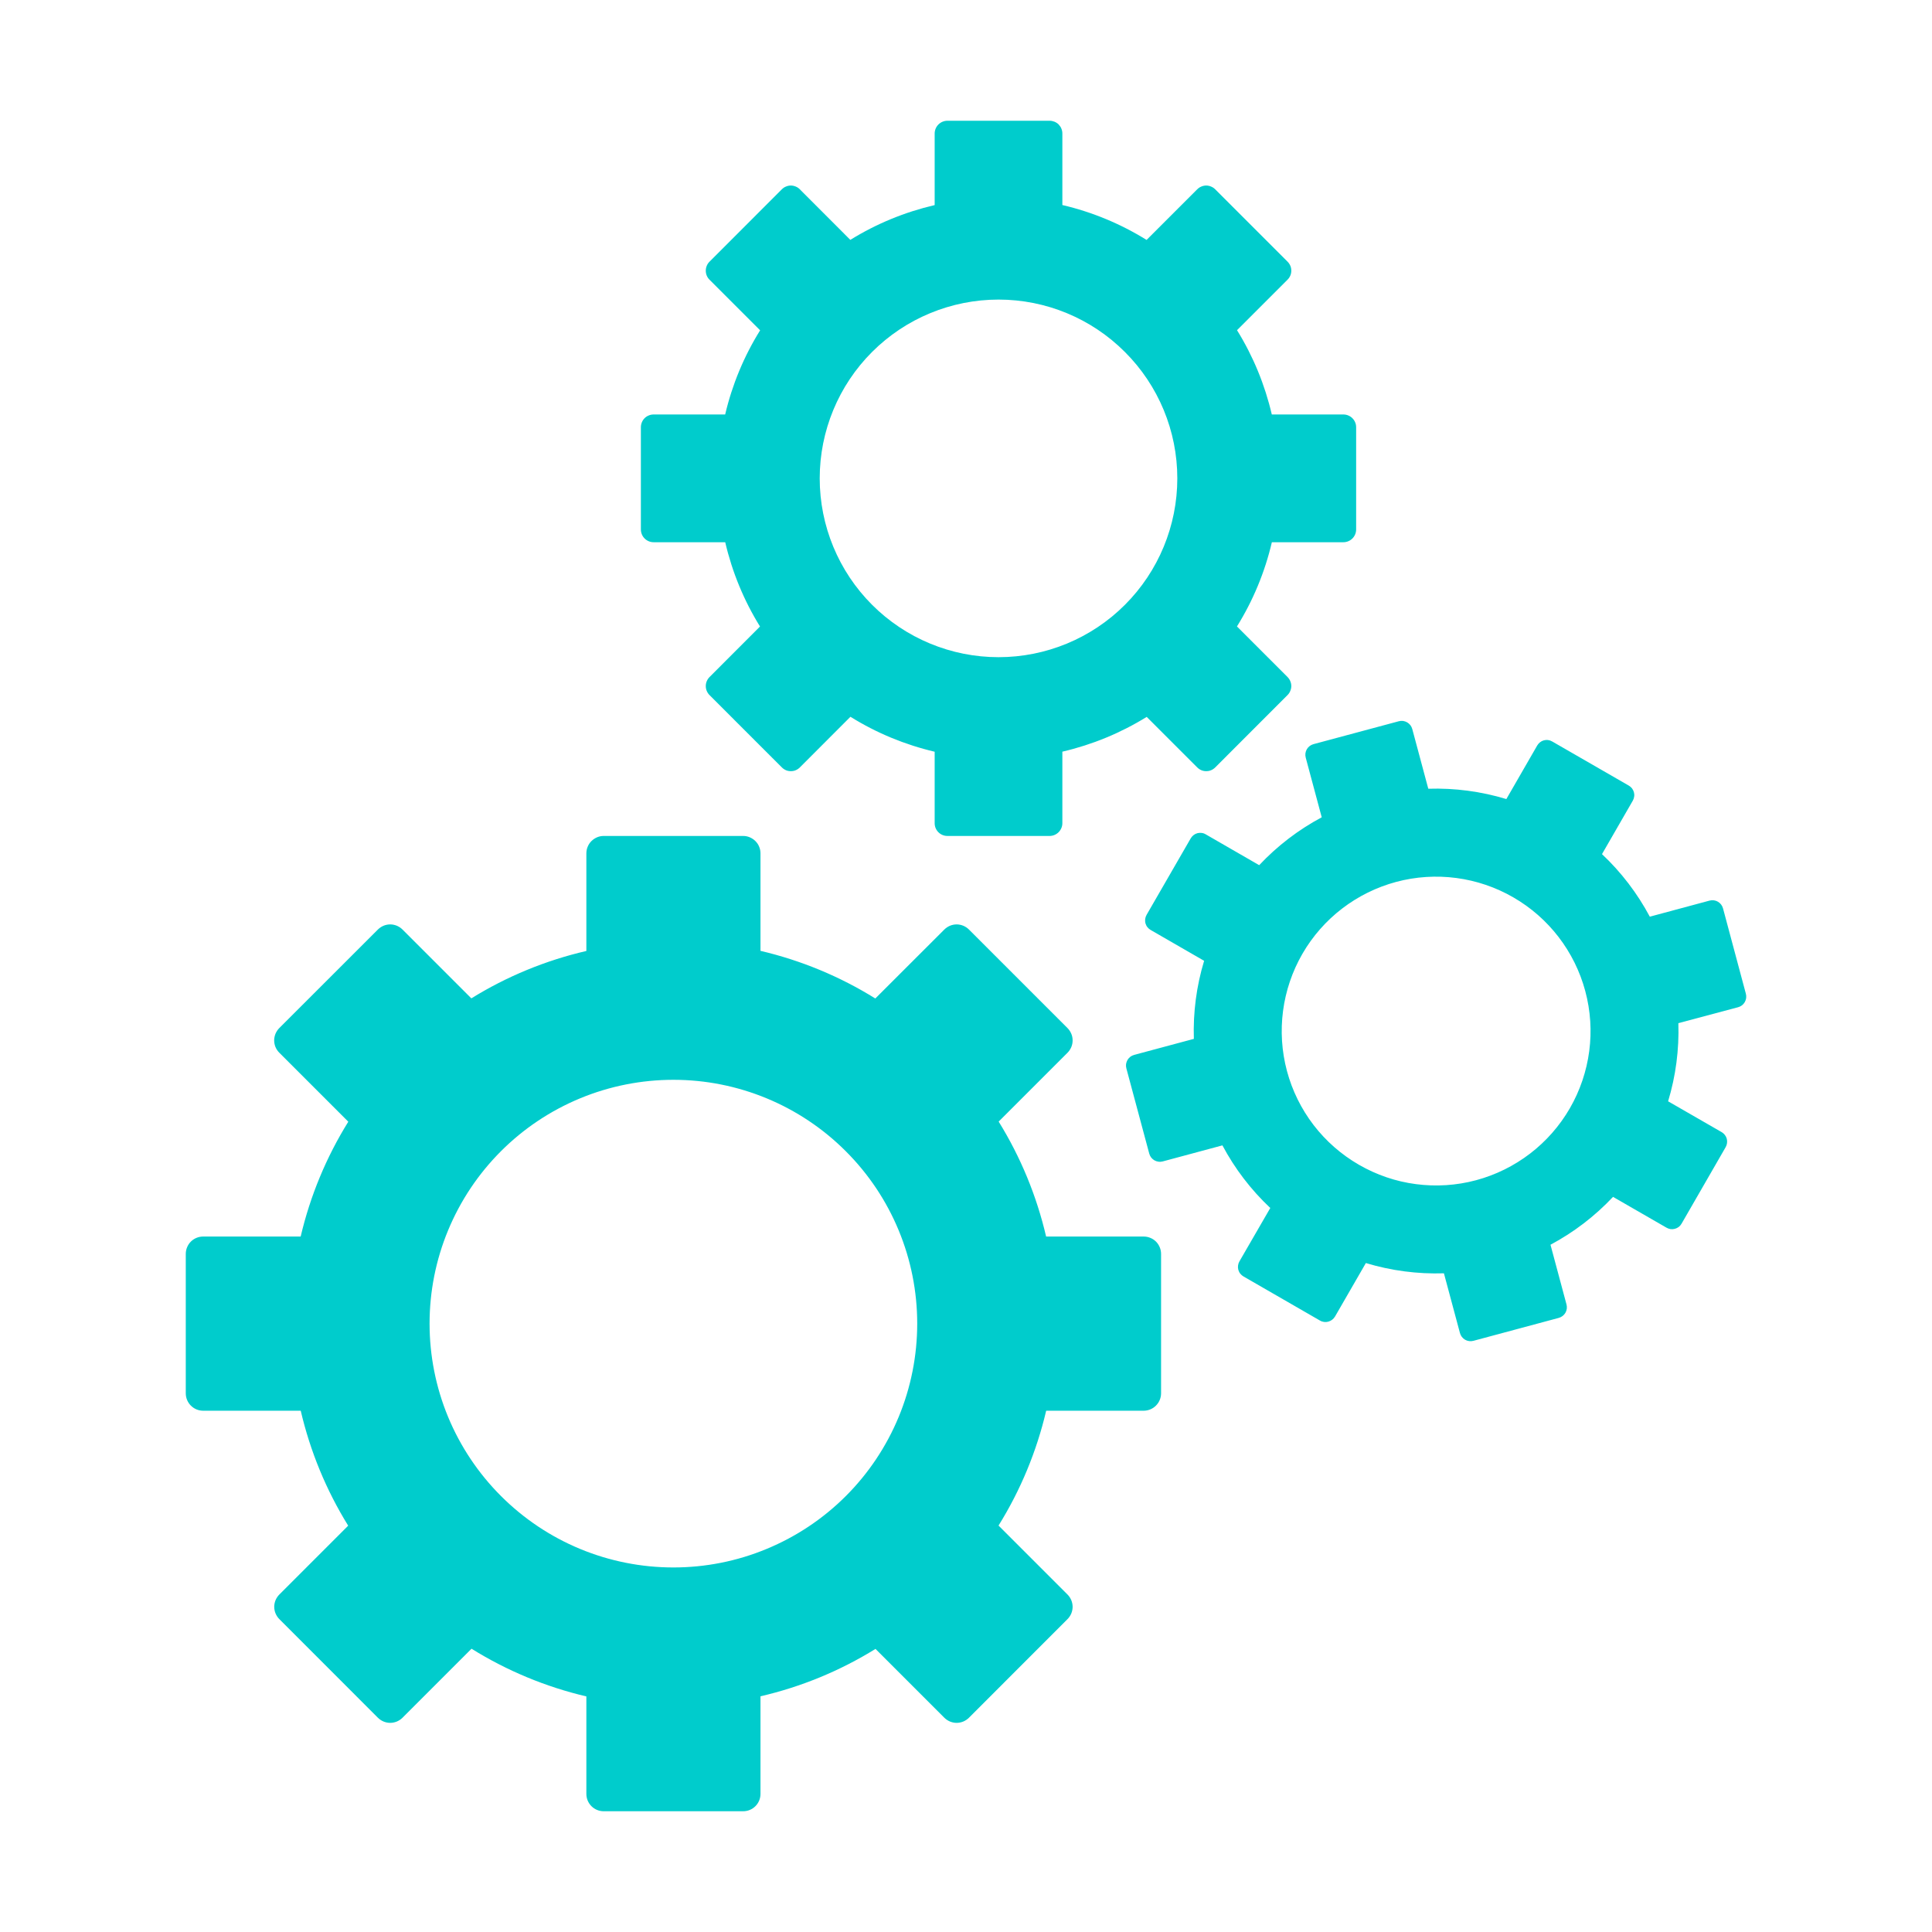
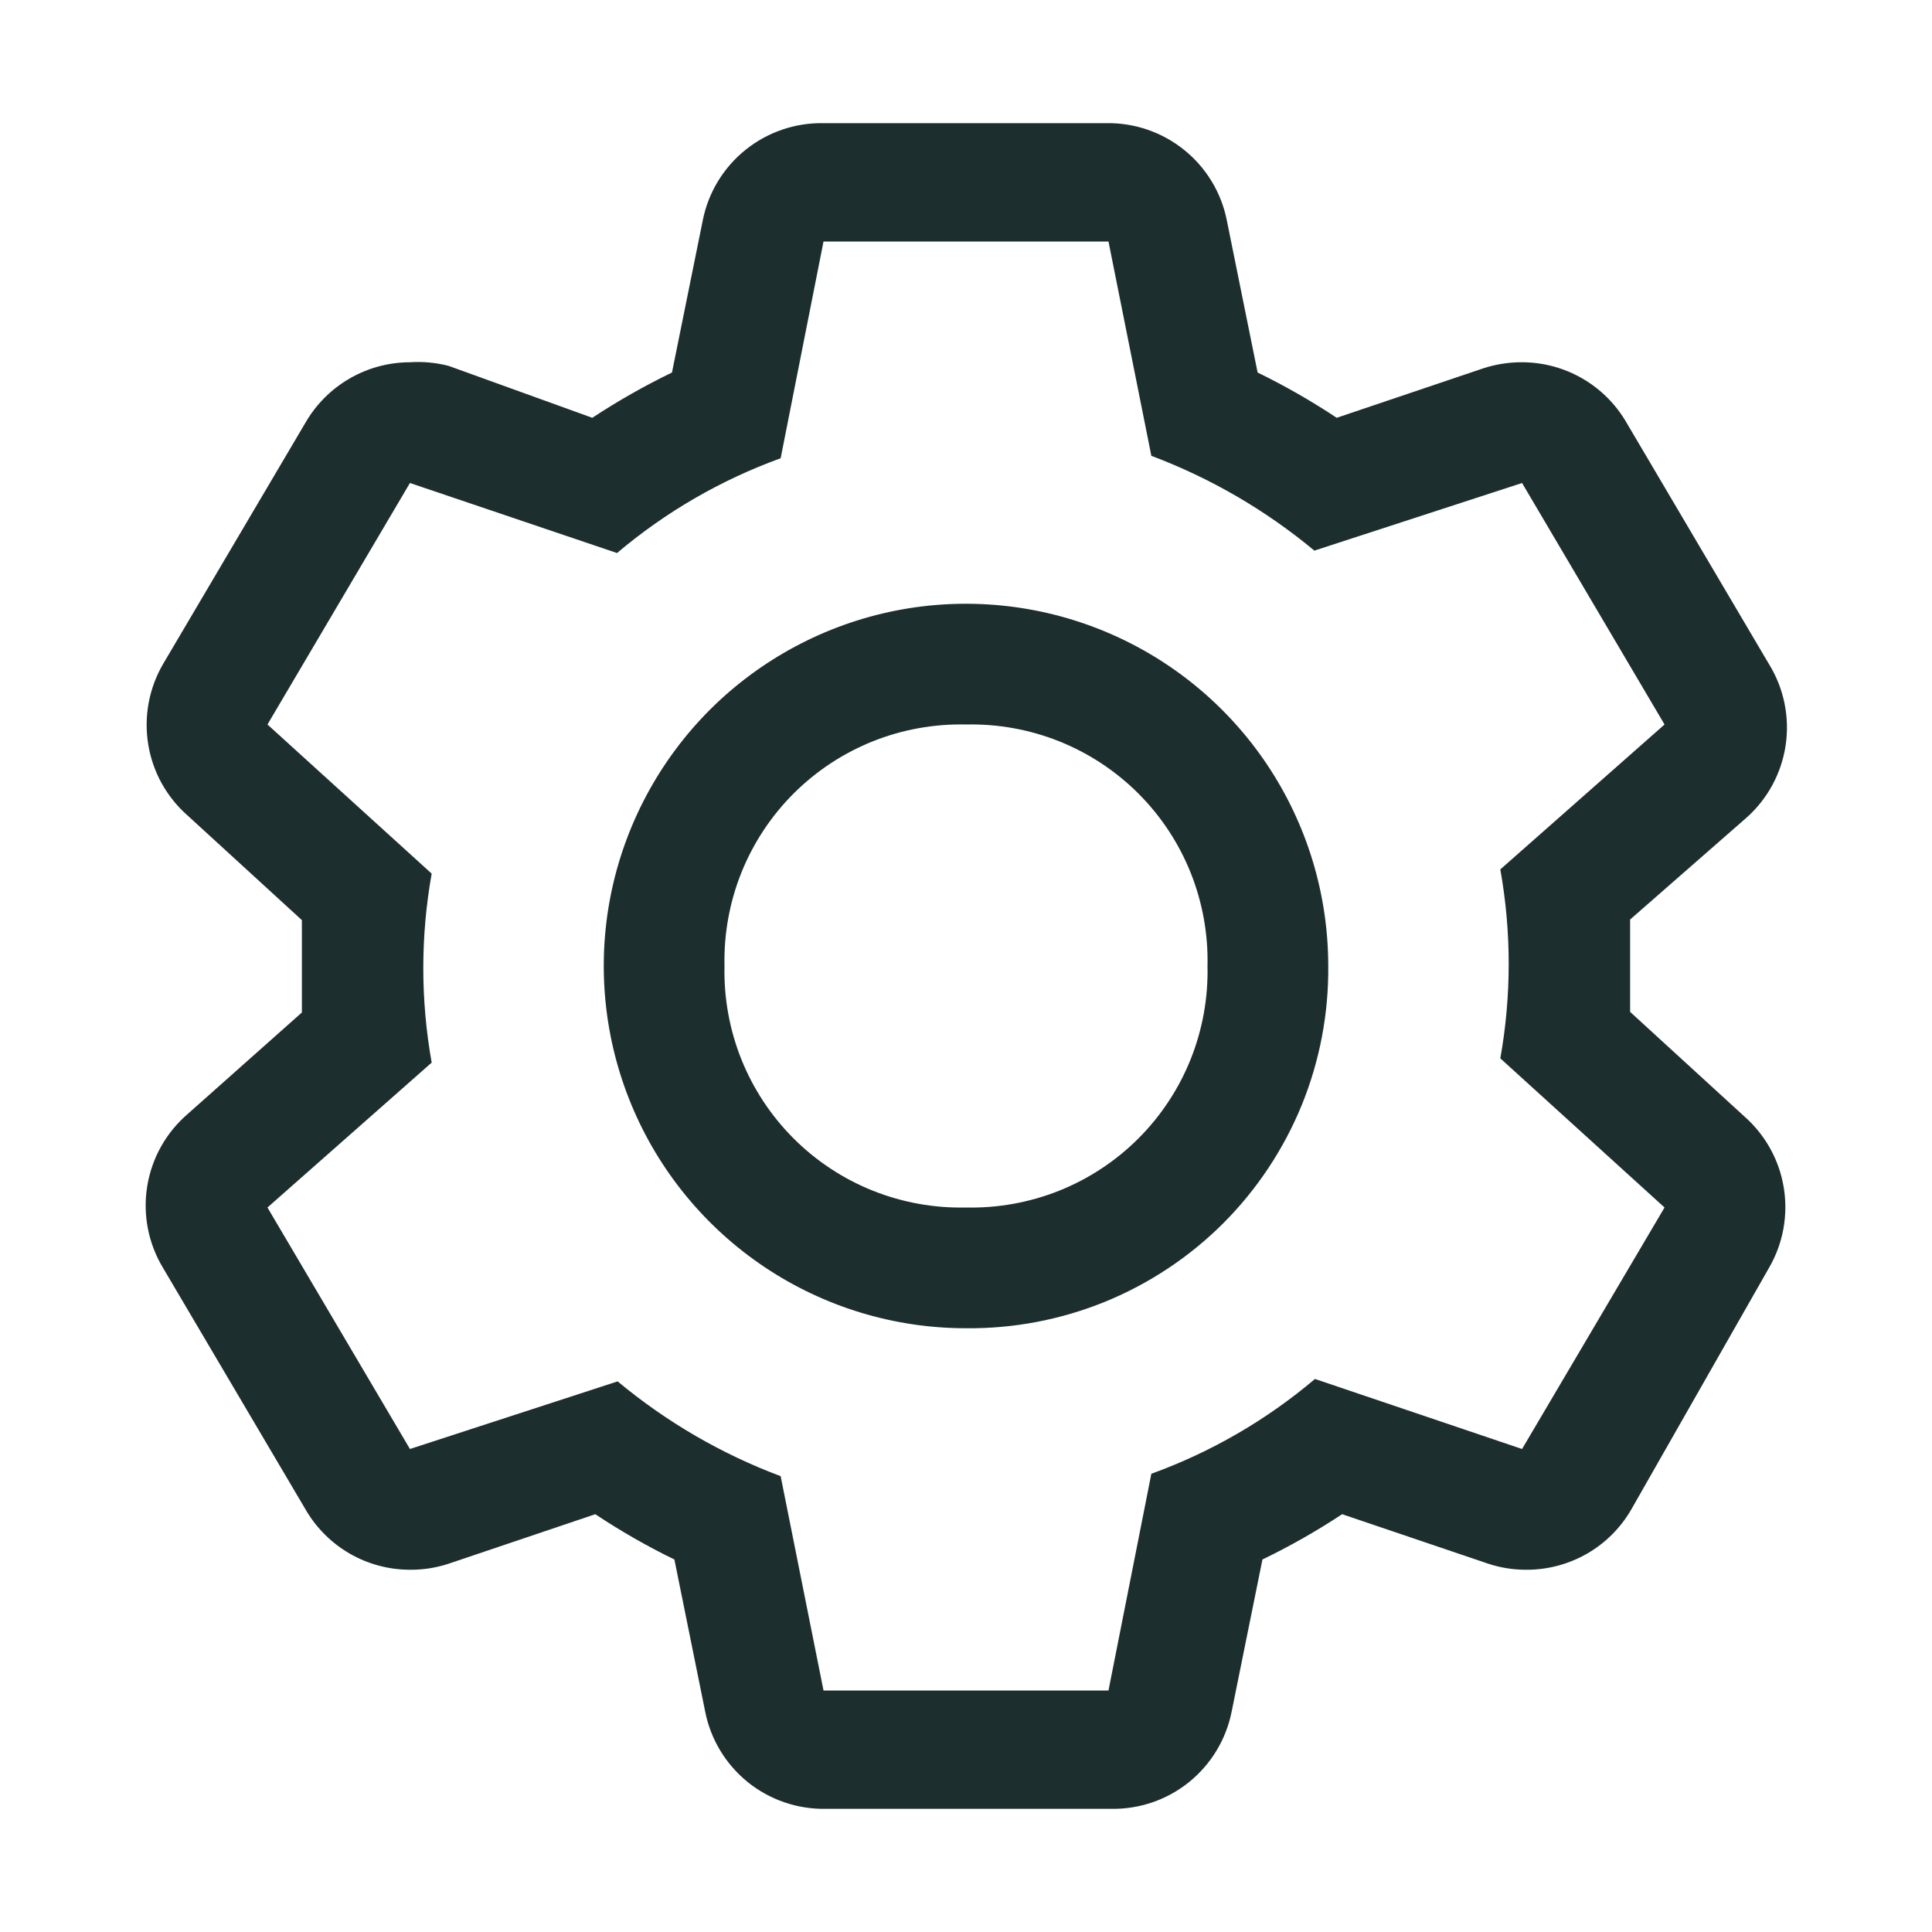
<svg xmlns="http://www.w3.org/2000/svg" width="32" height="32" viewBox="0 0 32 32" fill="none">
-   <path d="M10 13.846C9.962 13.846 9.925 13.853 9.89 13.868C9.855 13.883 9.823 13.904 9.796 13.931C9.769 13.958 9.748 13.989 9.734 14.024C9.719 14.059 9.712 14.097 9.712 14.135V15.751C9.038 15.907 8.395 16.172 7.807 16.536L6.667 15.396C6.64 15.369 6.608 15.348 6.573 15.333C6.538 15.319 6.501 15.311 6.463 15.311C6.425 15.311 6.388 15.319 6.353 15.333C6.318 15.348 6.286 15.369 6.259 15.396L4.626 17.028C4.599 17.055 4.578 17.087 4.563 17.122C4.549 17.157 4.541 17.194 4.541 17.232C4.541 17.27 4.549 17.308 4.563 17.343C4.578 17.378 4.599 17.409 4.626 17.436L5.769 18.579C5.404 19.166 5.138 19.808 4.98 20.481H3.365C3.289 20.481 3.215 20.511 3.161 20.565C3.107 20.619 3.077 20.693 3.077 20.769V23.077C3.077 23.237 3.206 23.366 3.365 23.366H4.981C5.138 24.039 5.403 24.682 5.767 25.27L4.627 26.41C4.6 26.437 4.579 26.469 4.564 26.504C4.55 26.539 4.542 26.576 4.542 26.614C4.542 26.652 4.55 26.689 4.564 26.724C4.579 26.759 4.6 26.791 4.627 26.818L6.259 28.451C6.286 28.478 6.318 28.499 6.353 28.514C6.388 28.528 6.425 28.536 6.463 28.536C6.501 28.536 6.538 28.528 6.573 28.514C6.608 28.499 6.64 28.478 6.667 28.451L7.81 27.308C8.397 27.673 9.039 27.94 9.712 28.098V29.712C9.712 29.872 9.84 30 10 30H12.308C12.468 30 12.596 29.872 12.596 29.712V28.096C13.27 27.94 13.913 27.675 14.501 27.311L15.641 28.451C15.668 28.478 15.7 28.499 15.735 28.514C15.77 28.528 15.807 28.536 15.845 28.536C15.883 28.536 15.92 28.528 15.955 28.514C15.99 28.499 16.022 28.478 16.049 28.451L17.681 26.818C17.708 26.791 17.729 26.759 17.744 26.724C17.758 26.689 17.766 26.652 17.766 26.614C17.766 26.576 17.758 26.539 17.744 26.504C17.729 26.469 17.708 26.437 17.681 26.41L16.539 25.268C16.904 24.681 17.17 24.039 17.328 23.366H18.942C19.102 23.366 19.231 23.236 19.231 23.077V20.77C19.231 20.732 19.224 20.694 19.209 20.659C19.195 20.624 19.174 20.592 19.147 20.565C19.12 20.538 19.088 20.517 19.053 20.503C19.018 20.488 18.98 20.481 18.942 20.481H17.327C17.17 19.808 16.905 19.165 16.541 18.577L17.681 17.437C17.708 17.41 17.729 17.378 17.744 17.343C17.759 17.308 17.766 17.27 17.766 17.233C17.766 17.195 17.759 17.157 17.744 17.122C17.729 17.087 17.708 17.055 17.681 17.028L16.049 15.396C16.022 15.369 15.99 15.348 15.955 15.333C15.92 15.319 15.883 15.311 15.845 15.311C15.807 15.311 15.77 15.319 15.735 15.333C15.7 15.348 15.668 15.369 15.641 15.396L14.498 16.538C13.911 16.173 13.269 15.907 12.596 15.749V14.135C12.596 14.097 12.589 14.059 12.574 14.024C12.56 13.989 12.539 13.958 12.512 13.931C12.485 13.904 12.453 13.883 12.418 13.868C12.383 13.853 12.346 13.846 12.308 13.846H10ZM11.154 17.885C12.225 17.885 13.252 18.31 14.009 19.068C14.767 19.825 15.192 20.852 15.192 21.923C15.192 22.453 15.088 22.979 14.885 23.469C14.682 23.959 14.385 24.404 14.01 24.779C13.635 25.154 13.19 25.451 12.7 25.654C12.21 25.858 11.684 25.962 11.154 25.962C10.623 25.962 10.098 25.858 9.608 25.655C9.118 25.452 8.673 25.154 8.298 24.779C7.923 24.404 7.625 23.959 7.422 23.469C7.219 22.979 7.115 22.453 7.115 21.923C7.115 21.393 7.219 20.867 7.422 20.378C7.625 19.887 7.923 19.442 8.298 19.067C8.673 18.692 9.118 18.395 9.608 18.192C10.098 17.989 10.624 17.885 11.154 17.885ZM21.757 12.325C21.734 12.331 21.712 12.342 21.693 12.356C21.673 12.371 21.657 12.389 21.645 12.41C21.633 12.431 21.625 12.454 21.622 12.478C21.619 12.502 21.621 12.526 21.627 12.549L21.892 13.537C21.506 13.743 21.156 14.011 20.856 14.33L19.972 13.82C19.951 13.807 19.928 13.799 19.904 13.796C19.881 13.793 19.856 13.794 19.833 13.8C19.81 13.806 19.788 13.817 19.769 13.832C19.75 13.847 19.734 13.865 19.722 13.886L18.991 15.153C18.979 15.174 18.971 15.197 18.968 15.221C18.965 15.245 18.966 15.269 18.972 15.292C18.979 15.315 18.989 15.337 19.004 15.356C19.019 15.375 19.037 15.391 19.058 15.403L19.944 15.914C19.817 16.333 19.76 16.77 19.774 17.207L18.786 17.472C18.763 17.478 18.741 17.489 18.722 17.503C18.703 17.518 18.687 17.536 18.675 17.556C18.663 17.577 18.655 17.6 18.651 17.624C18.648 17.648 18.65 17.672 18.656 17.695L19.035 19.107C19.041 19.13 19.052 19.152 19.066 19.171C19.081 19.19 19.099 19.206 19.119 19.218C19.14 19.23 19.163 19.238 19.187 19.241C19.211 19.245 19.235 19.243 19.258 19.237L20.247 18.971C20.453 19.358 20.721 19.708 21.04 20.008L20.529 20.892C20.517 20.913 20.509 20.936 20.506 20.96C20.503 20.983 20.504 21.008 20.51 21.031C20.517 21.054 20.527 21.076 20.542 21.095C20.557 21.114 20.575 21.13 20.596 21.142L21.862 21.872C21.95 21.924 22.061 21.892 22.112 21.806L22.623 20.92C23.042 21.047 23.479 21.104 23.916 21.09L24.181 22.078C24.187 22.101 24.198 22.123 24.212 22.142C24.227 22.162 24.245 22.178 24.266 22.19C24.287 22.202 24.31 22.21 24.334 22.213C24.358 22.216 24.382 22.214 24.405 22.208L25.816 21.829C25.839 21.823 25.861 21.812 25.88 21.798C25.9 21.783 25.916 21.765 25.928 21.744C25.94 21.723 25.948 21.7 25.951 21.677C25.954 21.653 25.952 21.628 25.946 21.605L25.681 20.617C26.067 20.411 26.417 20.143 26.717 19.824L27.602 20.334C27.623 20.346 27.646 20.354 27.669 20.358C27.693 20.361 27.718 20.359 27.741 20.353C27.764 20.347 27.786 20.336 27.805 20.322C27.824 20.307 27.84 20.289 27.852 20.268L28.582 19.001C28.594 18.98 28.602 18.957 28.605 18.933C28.608 18.91 28.607 18.885 28.601 18.862C28.595 18.839 28.584 18.817 28.569 18.798C28.554 18.779 28.536 18.763 28.515 18.751L27.629 18.241C27.756 17.822 27.813 17.385 27.799 16.947L28.788 16.683C28.811 16.677 28.833 16.666 28.852 16.652C28.871 16.637 28.887 16.619 28.899 16.598C28.911 16.577 28.919 16.554 28.922 16.53C28.925 16.506 28.923 16.482 28.917 16.459L28.539 15.047C28.533 15.024 28.522 15.002 28.508 14.983C28.493 14.963 28.475 14.947 28.454 14.935C28.433 14.923 28.41 14.915 28.386 14.912C28.363 14.909 28.338 14.911 28.315 14.917L27.326 15.183C27.12 14.797 26.853 14.447 26.534 14.147L27.044 13.262C27.056 13.241 27.064 13.218 27.067 13.194C27.071 13.171 27.069 13.146 27.063 13.123C27.057 13.1 27.046 13.078 27.032 13.059C27.017 13.04 26.999 13.024 26.978 13.012L25.711 12.282C25.69 12.27 25.667 12.261 25.643 12.258C25.62 12.254 25.595 12.256 25.572 12.262C25.549 12.268 25.527 12.279 25.508 12.294C25.489 12.309 25.473 12.327 25.461 12.348L24.95 13.235C24.531 13.108 24.094 13.05 23.657 13.064L23.392 12.076C23.386 12.053 23.375 12.031 23.361 12.012C23.346 11.993 23.328 11.977 23.308 11.965C23.287 11.953 23.264 11.945 23.24 11.941C23.216 11.938 23.192 11.94 23.169 11.946L21.757 12.325ZM23.125 14.607C23.78 14.432 24.478 14.524 25.065 14.863C25.653 15.202 26.081 15.76 26.257 16.415C26.433 17.07 26.341 17.768 26.002 18.356C25.663 18.943 25.104 19.372 24.449 19.548C24.125 19.635 23.786 19.657 23.453 19.613C23.12 19.57 22.799 19.46 22.508 19.292C22.217 19.124 21.962 18.901 21.757 18.634C21.553 18.368 21.403 18.064 21.316 17.739C21.141 17.084 21.233 16.386 21.572 15.798C21.911 15.211 22.47 14.783 23.125 14.607ZM15.692 2C15.636 2 15.582 2.023 15.543 2.062C15.503 2.102 15.481 2.156 15.481 2.212V3.397C14.987 3.512 14.515 3.706 14.084 3.973L13.248 3.136C13.229 3.116 13.205 3.1 13.18 3.09C13.154 3.079 13.126 3.073 13.098 3.073C13.071 3.073 13.043 3.079 13.018 3.09C12.992 3.1 12.969 3.116 12.949 3.136L11.752 4.334C11.732 4.354 11.716 4.377 11.706 4.403C11.695 4.428 11.69 4.456 11.69 4.483C11.69 4.511 11.695 4.539 11.706 4.565C11.716 4.59 11.732 4.613 11.752 4.633L12.59 5.471C12.322 5.901 12.127 6.372 12.011 6.865H10.827C10.799 6.865 10.771 6.87 10.746 6.881C10.72 6.891 10.696 6.907 10.677 6.926C10.657 6.946 10.641 6.97 10.631 6.996C10.62 7.021 10.615 7.049 10.615 7.077V8.769C10.615 8.887 10.71 8.981 10.827 8.981H12.012C12.127 9.475 12.321 9.946 12.588 10.377L11.752 11.214C11.732 11.234 11.717 11.257 11.706 11.283C11.695 11.308 11.69 11.336 11.69 11.364C11.69 11.391 11.695 11.419 11.706 11.444C11.717 11.47 11.732 11.493 11.752 11.513L12.949 12.71C12.969 12.73 12.992 12.746 13.018 12.757C13.043 12.768 13.071 12.773 13.099 12.773C13.127 12.773 13.155 12.768 13.18 12.757C13.206 12.746 13.229 12.73 13.249 12.71L14.086 11.872C14.516 12.14 14.988 12.335 15.481 12.451V13.635C15.481 13.752 15.575 13.846 15.692 13.846H17.385C17.441 13.846 17.494 13.823 17.534 13.784C17.573 13.744 17.596 13.691 17.596 13.635V12.45C18.09 12.335 18.562 12.141 18.993 11.874L19.829 12.71C19.849 12.73 19.872 12.746 19.898 12.757C19.923 12.768 19.951 12.773 19.979 12.773C20.007 12.773 20.035 12.768 20.06 12.757C20.086 12.746 20.109 12.73 20.129 12.71L21.325 11.513C21.345 11.493 21.361 11.47 21.371 11.444C21.382 11.418 21.388 11.391 21.388 11.363C21.388 11.335 21.382 11.307 21.371 11.282C21.361 11.256 21.345 11.233 21.325 11.213L20.488 10.376C20.755 9.946 20.951 9.474 21.066 8.981H22.25C22.306 8.981 22.36 8.959 22.4 8.919C22.44 8.879 22.462 8.825 22.462 8.769V7.077C22.462 7.049 22.457 7.021 22.446 6.996C22.436 6.97 22.42 6.947 22.4 6.927C22.381 6.907 22.357 6.892 22.331 6.881C22.305 6.87 22.278 6.865 22.25 6.865H21.065C20.95 6.371 20.756 5.9 20.489 5.469L21.325 4.633C21.345 4.613 21.361 4.59 21.372 4.564C21.383 4.539 21.388 4.511 21.388 4.483C21.388 4.455 21.383 4.427 21.372 4.402C21.361 4.376 21.345 4.353 21.325 4.333L20.128 3.136C20.108 3.116 20.085 3.1 20.059 3.09C20.034 3.079 20.006 3.073 19.979 3.073C19.951 3.073 19.923 3.079 19.898 3.09C19.872 3.1 19.849 3.116 19.829 3.136L18.991 3.974C18.561 3.707 18.089 3.511 17.596 3.396V2.212C17.596 2.184 17.591 2.157 17.58 2.131C17.57 2.105 17.554 2.082 17.535 2.062C17.515 2.042 17.492 2.027 17.466 2.016C17.44 2.006 17.413 2 17.385 2H15.692ZM16.539 4.962C17.324 4.962 18.077 5.274 18.632 5.83C19.188 6.385 19.5 7.138 19.5 7.923C19.5 8.708 19.188 9.462 18.633 10.017C18.078 10.573 17.324 10.885 16.539 10.885C15.753 10.885 15 10.573 14.444 10.017C13.889 9.462 13.577 8.709 13.577 7.923C13.577 7.138 13.889 6.384 14.445 5.829C15 5.274 15.754 4.962 16.539 4.962Z" fill="#00CCCC" />
+   <path d="M27 16.76V15.23L28.92 13.55C29.274 13.239 29.506 12.811 29.576 12.345C29.645 11.878 29.548 11.402 29.3 11L26.94 7C26.765 6.697 26.512 6.444 26.209 6.269C25.905 6.093 25.561 6.001 25.21 6C24.993 5.999 24.776 6.033 24.57 6.1L22.14 6.92C21.721 6.642 21.283 6.391 20.83 6.17L20.32 3.65C20.229 3.19 19.978 2.776 19.612 2.482C19.247 2.188 18.789 2.031 18.32 2.04H13.64C13.171 2.031 12.713 2.188 12.348 2.482C11.982 2.776 11.731 3.19 11.64 3.65L11.13 6.17C10.674 6.391 10.233 6.642 9.81 6.92L7.43 6.06C7.221 6.006 7.005 5.986 6.79 6C6.439 6.001 6.095 6.093 5.791 6.269C5.488 6.444 5.235 6.697 5.06 7L2.7 11C2.467 11.401 2.38 11.871 2.455 12.329C2.529 12.787 2.761 13.204 3.11 13.51L5 15.24V16.77L3.11 18.45C2.751 18.758 2.513 19.183 2.438 19.65C2.363 20.117 2.456 20.596 2.7 21L5.06 25C5.235 25.304 5.488 25.556 5.791 25.732C6.095 25.907 6.439 26 6.79 26C7.007 26.002 7.224 25.968 7.43 25.9L9.86 25.08C10.28 25.359 10.717 25.61 11.17 25.83L11.68 28.35C11.771 28.811 12.022 29.224 12.387 29.519C12.753 29.813 13.211 29.969 13.68 29.96H18.4C18.869 29.969 19.327 29.813 19.692 29.519C20.058 29.224 20.308 28.811 20.4 28.35L20.91 25.83C21.366 25.61 21.807 25.359 22.23 25.08L24.65 25.9C24.857 25.968 25.073 26.002 25.29 26C25.641 26 25.985 25.907 26.289 25.732C26.593 25.556 26.845 25.304 27.02 25L29.3 21C29.533 20.599 29.62 20.13 29.545 19.672C29.471 19.214 29.239 18.796 28.89 18.49L27 16.76ZM25.21 24L21.78 22.84C20.977 23.52 20.059 24.052 19.07 24.41L18.36 28H13.64L12.93 24.45C11.948 24.082 11.036 23.551 10.23 22.88L6.79 24L4.43 20L7.15 17.6C6.965 16.565 6.965 15.505 7.15 14.47L4.43 12L6.79 8L10.22 9.16C11.023 8.48 11.941 7.949 12.93 7.59L13.64 4H18.36L19.07 7.55C20.052 7.919 20.964 8.45 21.77 9.12L25.21 8L27.57 12L24.85 14.4C25.035 15.435 25.035 16.495 24.85 17.53L27.57 20L25.21 24Z" fill="#1D2E2E" />
+   <path d="M16 22C14.813 22 13.653 21.648 12.667 20.989C11.68 20.329 10.911 19.392 10.457 18.296C10.003 17.2 9.884 15.993 10.115 14.829C10.347 13.666 10.918 12.597 11.757 11.757C12.597 10.918 13.666 10.347 14.829 10.115C15.993 9.884 17.2 10.003 18.296 10.457C19.392 10.911 20.329 11.68 20.989 12.667C21.648 13.653 22 14.813 22 16C22.008 16.79 21.858 17.574 21.56 18.306C21.261 19.037 20.819 19.702 20.261 20.261C19.702 20.819 19.037 21.261 18.306 21.56C17.574 21.858 16.79 22.008 16 22ZM16 12C15.471 11.988 14.946 12.083 14.455 12.279C13.964 12.476 13.518 12.77 13.144 13.144C12.77 13.518 12.476 13.964 12.279 14.455C12.083 14.946 11.988 15.471 12 16C11.988 16.529 12.083 17.054 12.279 17.545C12.476 18.036 12.77 18.482 13.144 18.856C13.518 19.23 13.964 19.524 14.455 19.721C14.946 19.917 15.471 20.012 16 20C16.529 20.012 17.054 19.917 17.545 19.721C18.036 19.524 18.482 19.23 18.856 18.856C19.23 18.482 19.524 18.036 19.721 17.545C19.917 17.054 20.012 16.529 20 16C20.012 15.471 19.917 14.946 19.721 14.455C19.524 13.964 19.23 13.518 18.856 13.144C18.482 12.77 18.036 12.476 17.545 12.279C17.054 12.083 16.529 11.988 16 12Z" fill="#1D2E2E" />
</svg>
